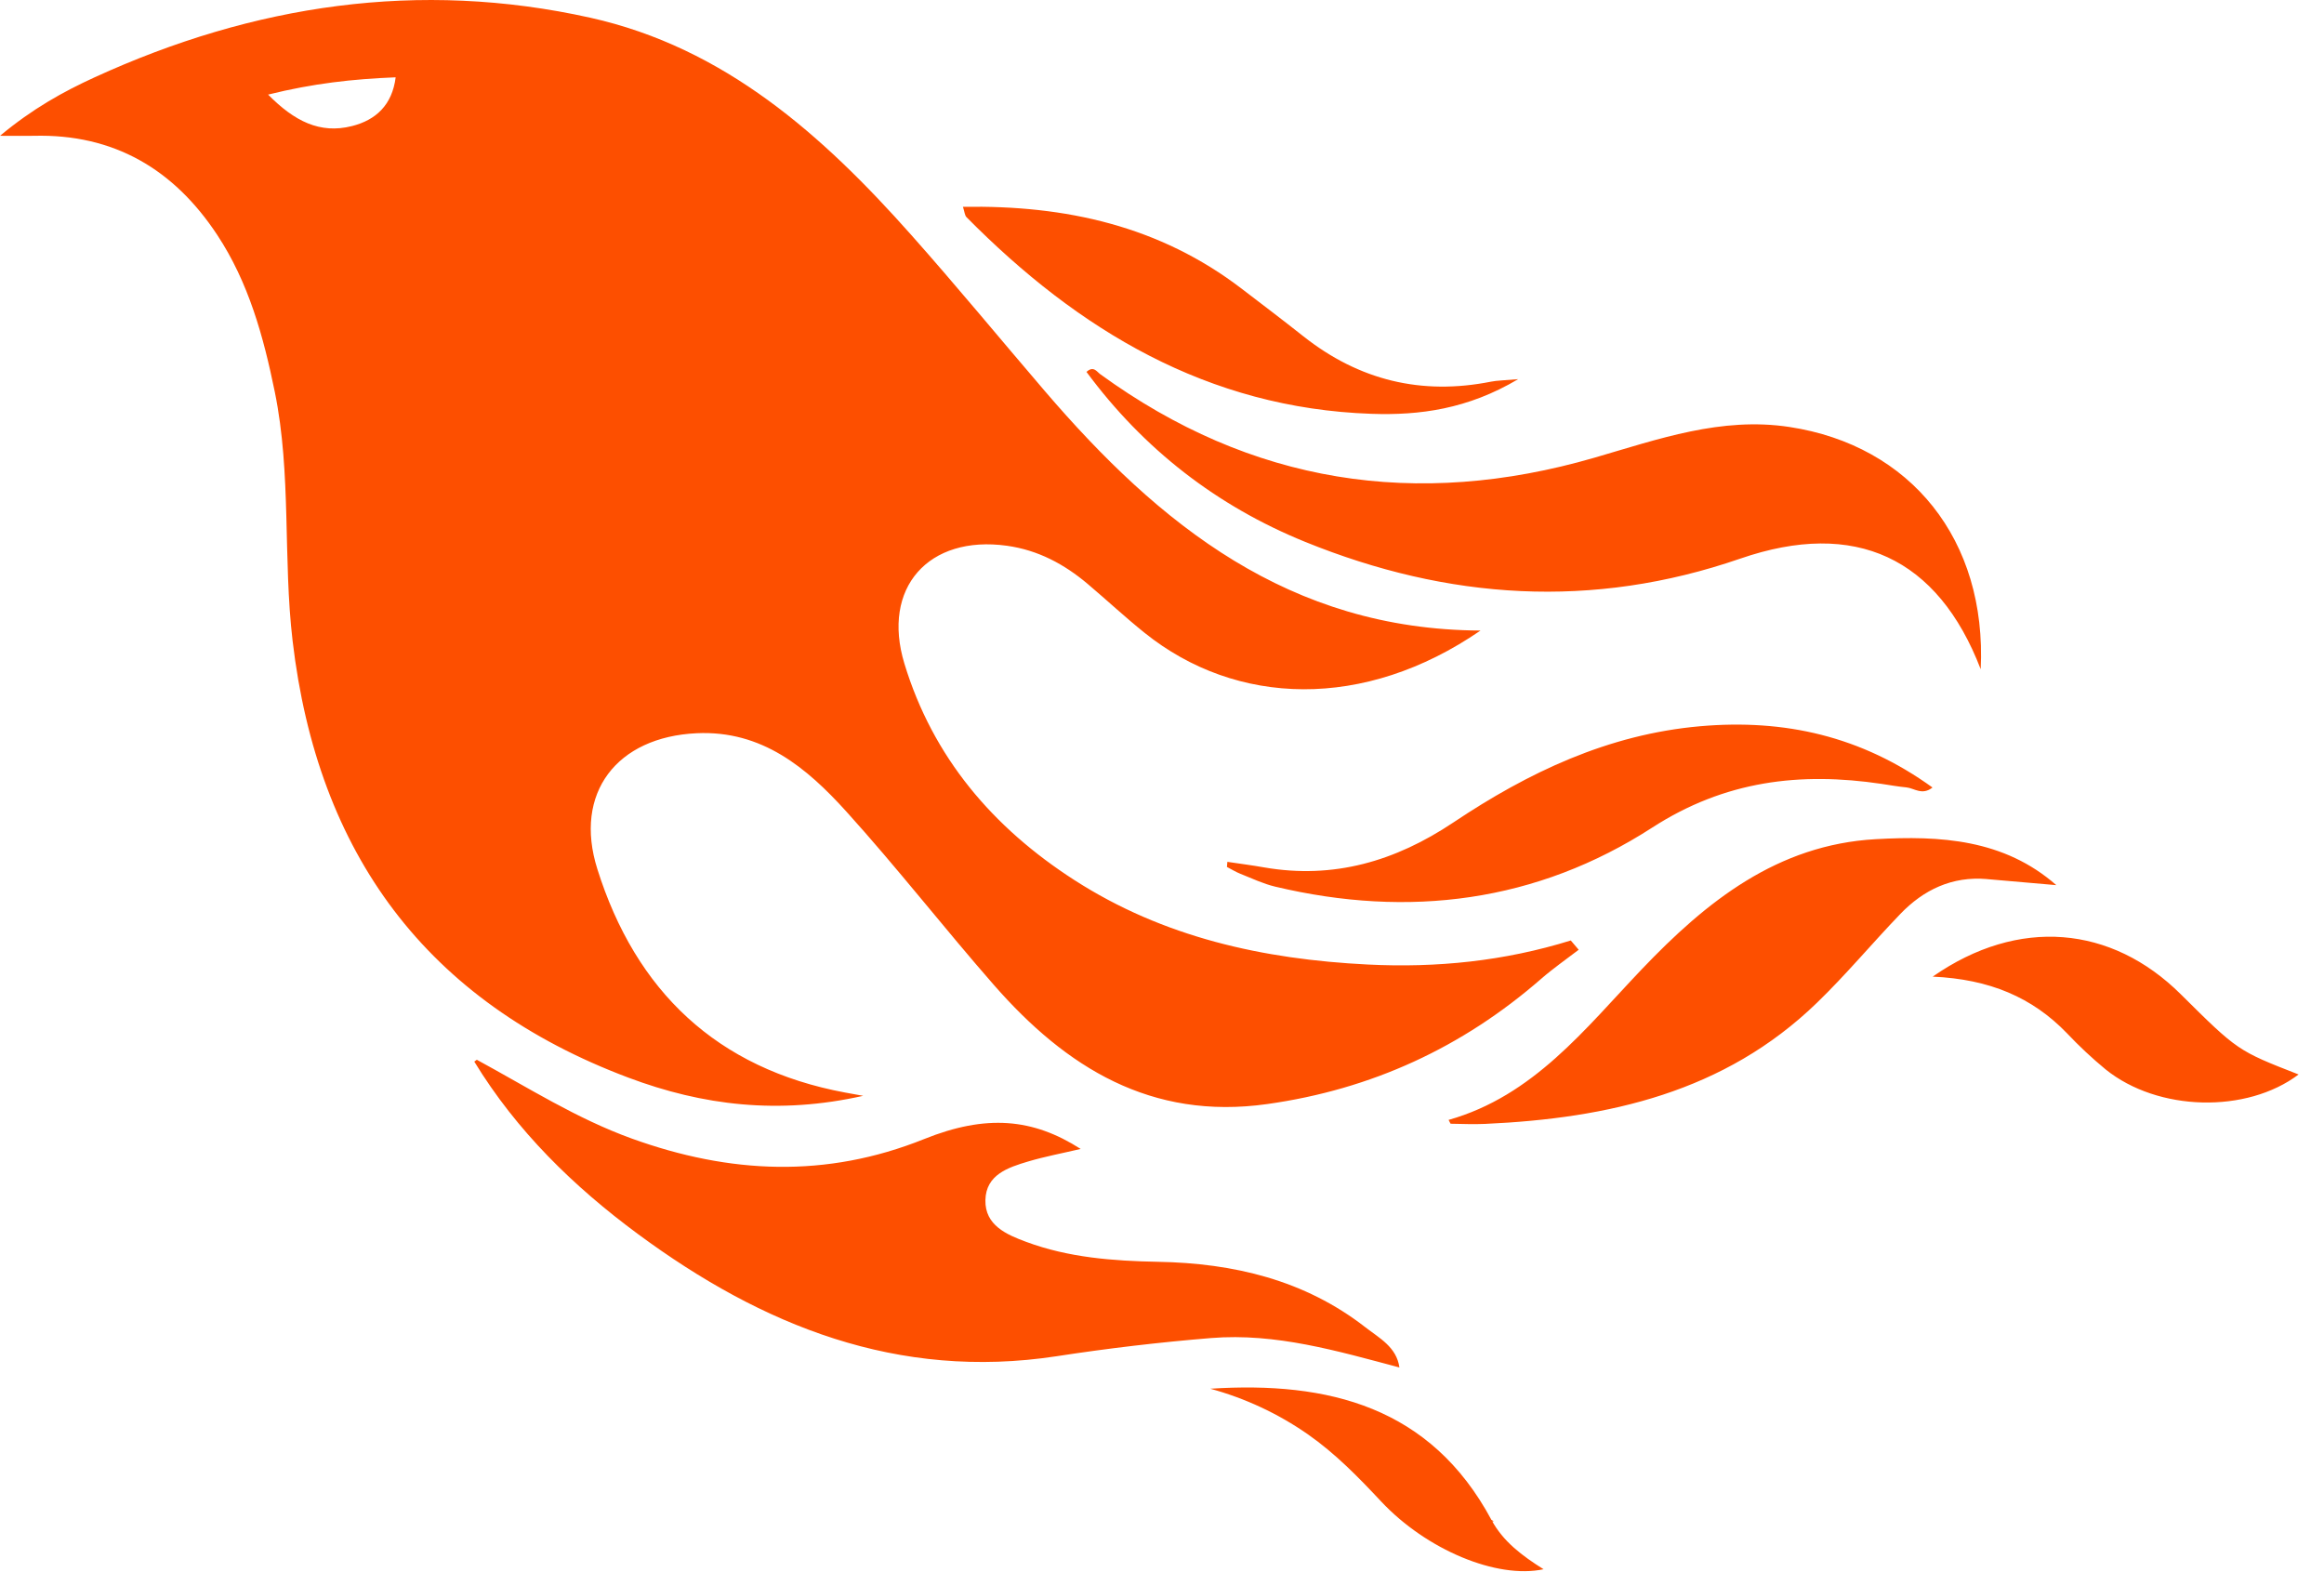
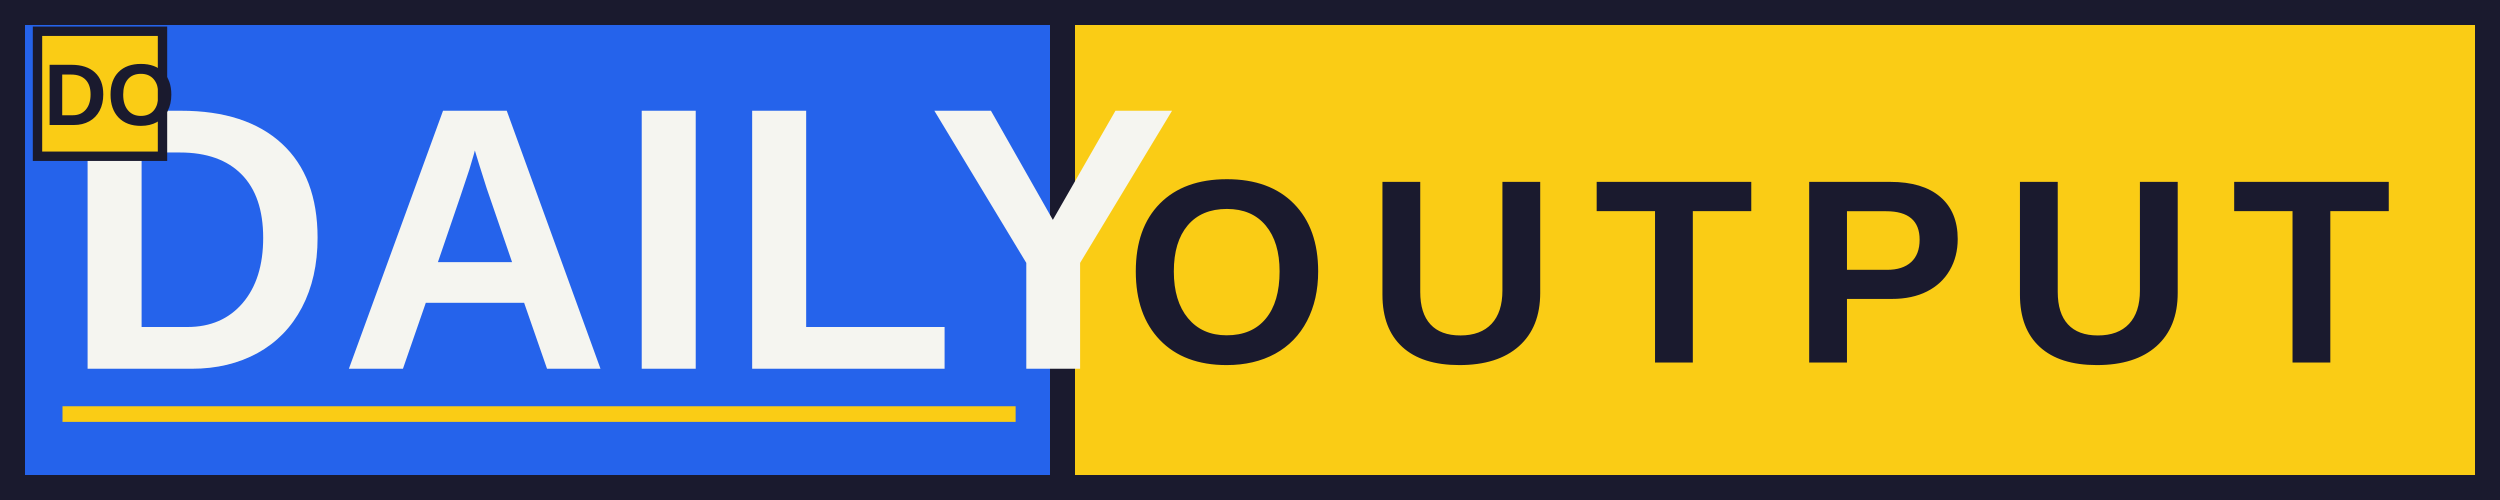
- <svg xmlns="http://www.w3.org/2000/svg" viewBox="0 0 71 48" fill="currentColor" aria-hidden="true">
-   <path d="m26.371 33.477-.552-.1c-3.92-.729-6.397-3.1-7.57-6.829-.733-2.324.597-4.035 3.035-4.148 1.995-.092 3.362 1.055 4.57 2.39 1.557 1.72 2.984 3.558 4.514 5.305 2.202 2.515 4.797 4.134 8.347 3.634 3.183-.448 5.958-1.725 8.371-3.828.363-.316.761-.592 1.144-.886l-.241-.284c-2.027.63-4.093.841-6.205.735-3.195-.16-6.24-.828-8.964-2.582-2.486-1.601-4.319-3.746-5.19-6.611-.704-2.315.736-3.934 3.135-3.6.948.133 1.746.56 2.463 1.165.583.493 1.143 1.015 1.738 1.493 2.8 2.25 6.712 2.375 10.265-.068-5.842-.026-9.817-3.24-13.308-7.313-1.366-1.594-2.7-3.216-4.095-4.785-2.698-3.036-5.692-5.71-9.79-6.623C12.8-.623 7.745.14 2.893 2.361 1.926 2.804.997 3.319 0 4.149c.494 0 .763.006 1.032 0 2.446-.064 4.28 1.023 5.602 3.024.962 1.457 1.415 3.104 1.761 4.798.513 2.515.247 5.078.544 7.605.761 6.494 4.08 11.026 10.26 13.346 2.267.852 4.591 1.135 7.172.555ZM10.751 3.852c-.976.246-1.756-.148-2.56-.962 1.377-.343 2.592-.476 3.897-.528-.107.848-.607 1.306-1.336 1.49Zm32.002 37.924c-.085-.626-.62-.901-1.04-1.228-1.857-1.446-4.03-1.958-6.333-2-1.375-.026-2.735-.128-4.031-.61-.595-.22-1.26-.505-1.244-1.272.015-.78.693-1 1.31-1.184.505-.15 1.026-.247 1.6-.382-1.46-.936-2.886-1.065-4.787-.3-2.993 1.202-5.943 1.06-8.926-.017-1.684-.608-3.179-1.563-4.735-2.408l-.077.057c1.29 2.115 3.034 3.817 5.004 5.271 3.793 2.8 7.936 4.471 12.784 3.73A66.714 66.714 0 0 1 37 40.877c1.98-.16 3.866.398 5.753.899Zm-9.14-30.345c-.105-.076-.206-.266-.42-.069 1.745 2.36 3.985 4.098 6.683 5.193 4.354 1.767 8.773 2.07 13.293.51 3.51-1.21 6.033-.028 7.343 3.38.19-3.955-2.137-6.837-5.843-7.401-2.084-.318-4.01.373-5.962.94-5.434 1.575-10.485.798-15.094-2.553Zm27.085 15.425c.708.059 1.416.123 2.124.185-1.6-1.405-3.55-1.517-5.523-1.404-3.003.17-5.167 1.903-7.14 3.972-1.739 1.824-3.31 3.87-5.903 4.604.043.078.054.117.066.117.35.005.699.021 1.047.005 3.768-.17 7.317-.965 10.14-3.7.89-.86 1.685-1.817 2.544-2.71.716-.746 1.584-1.159 2.645-1.07Zm-8.753-4.67c-2.812.246-5.254 1.409-7.548 2.943-1.766 1.18-3.654 1.738-5.776 1.37-.374-.066-.75-.114-1.124-.17l-.013.156c.135.07.265.151.405.207.354.14.702.308 1.07.395 4.083.971 7.992.474 11.516-1.803 2.221-1.435 4.521-1.707 7.013-1.336.252.038.503.083.756.107.234.022.479.255.795.003-2.179-1.574-4.526-2.096-7.094-1.872Zm-10.049-9.544c1.475.051 2.943-.142 4.486-1.059-.452.04-.643.04-.827.076-2.126.424-4.033-.04-5.733-1.383-.623-.493-1.257-.974-1.889-1.457-2.503-1.914-5.374-2.555-8.514-2.5.05.154.054.26.108.315 3.417 3.455 7.371 5.836 12.369 6.008Zm24.727 17.731c-2.114-2.097-4.952-2.367-7.578-.537 1.738.078 3.043.632 4.101 1.728a13 13 0 0 0 1.182 1.106c1.6 1.29 4.311 1.352 5.896.155-1.861-.726-1.861-.726-3.601-2.452Zm-21.058 16.06c-1.858-3.46-4.981-4.24-8.59-4.008a9.667 9.667 0 0 1 2.977 1.39c.84.586 1.547 1.311 2.243 2.055 1.38 1.473 3.534 2.376 4.962 2.07-.656-.412-1.238-.848-1.592-1.507Zl-.006.006-.036-.004.021.018.012.053Za.127.127 0 0 0 .015.043c.005.008.038 0 .058-.002Zl-.008.01.005.026.024.014Z" fill="#FD4F00" />
+ <svg xmlns="http://www.w3.org/2000/svg" viewBox="0 0 800 160">
+   <rect width="800" height="160" fill="#2563eb" />
+   <rect x="4" y="4" width="792" height="152" fill="none" stroke="#1a1a2e" stroke-width="8" />
+   <rect x="340" y="4" width="456" height="152" fill="#facc15" />
+   <rect x="340" y="4" width="456" height="152" fill="none" stroke="#1a1a2e" stroke-width="8" />
+   <text x="20" y="118" font-family="'Arial Black', 'Helvetica Neue', Arial, sans-serif" font-weight="900" font-size="120" fill="#f5f5f0" letter-spacing="2">DAILY</text>
+   <text x="360" y="116" font-family="'Arial Black', 'Helvetica Neue', Arial, sans-serif" font-weight="900" font-size="84" fill="#1a1a2e" letter-spacing="12">OUTPUT</text>
+   <rect x="20" y="130" width="305" height="5" fill="#facc15" />
+   <rect x="12" y="10" width="40" height="40" fill="#facc15" stroke="#1a1a2e" stroke-width="3" />
+   <text x="14" y="40" font-family="'Arial Black', 'Helvetica Neue', Arial, sans-serif" font-weight="900" font-size="28" fill="#1a1a2e">DO</text>
</svg>
